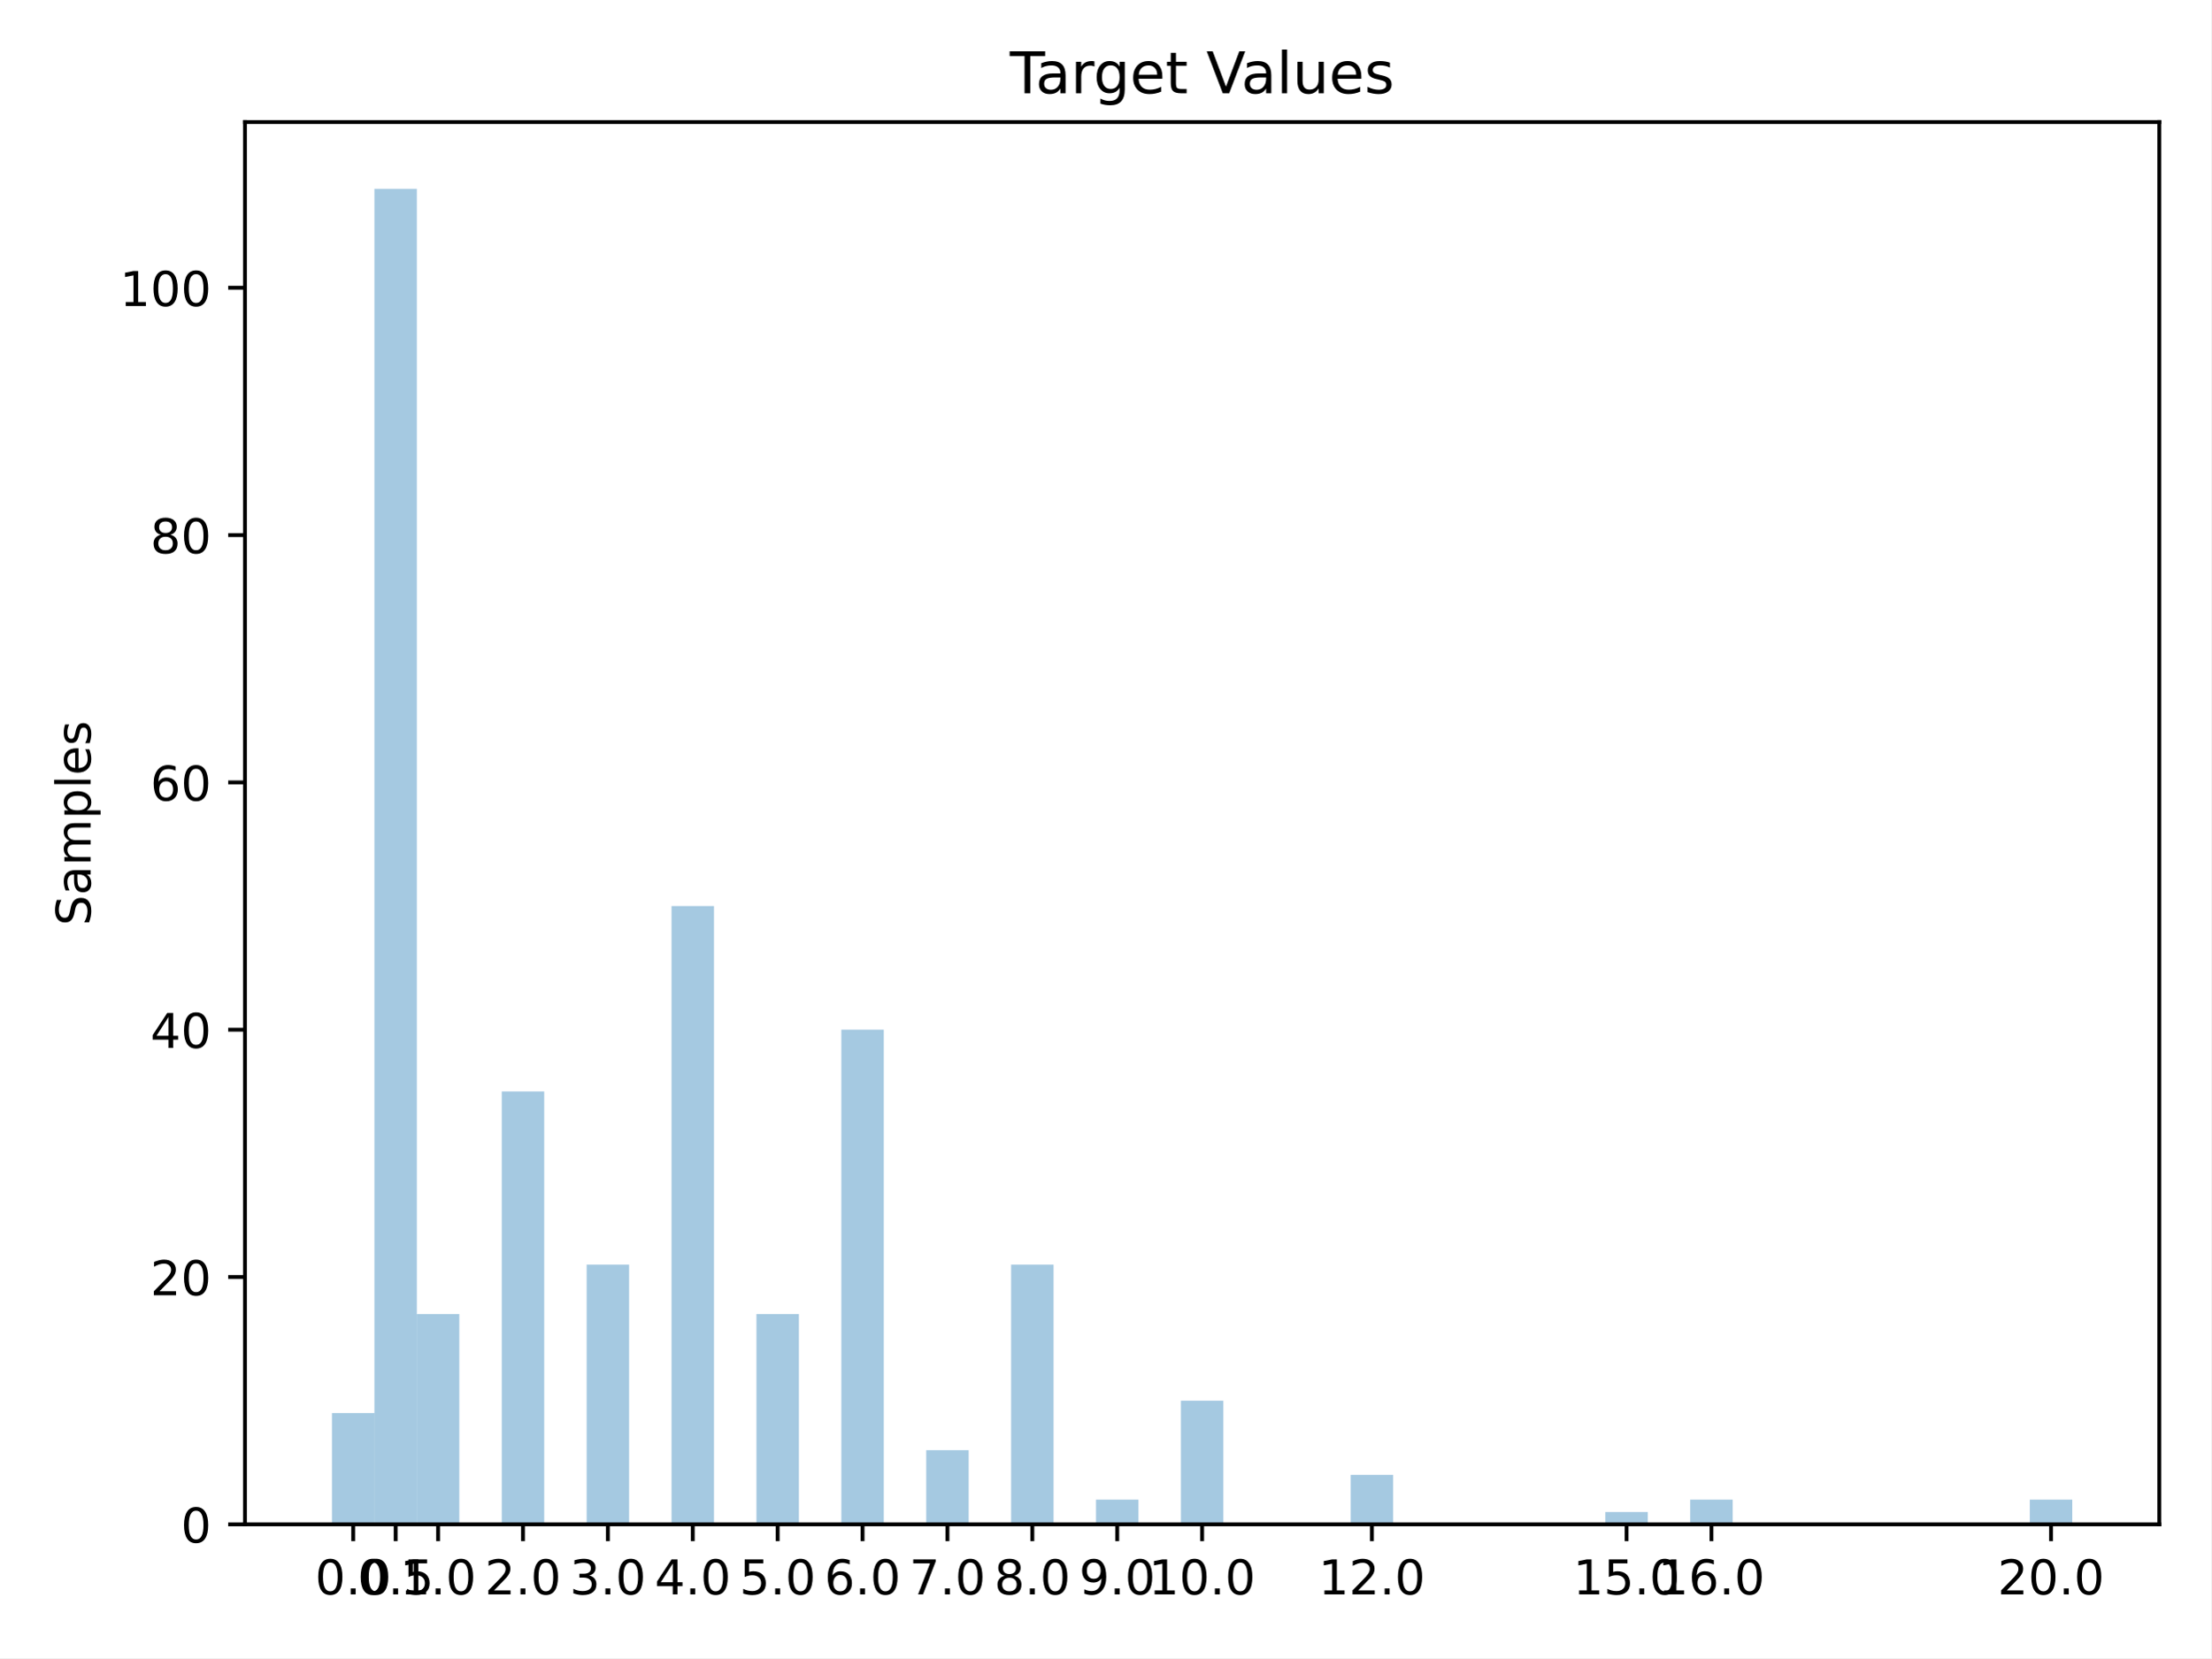
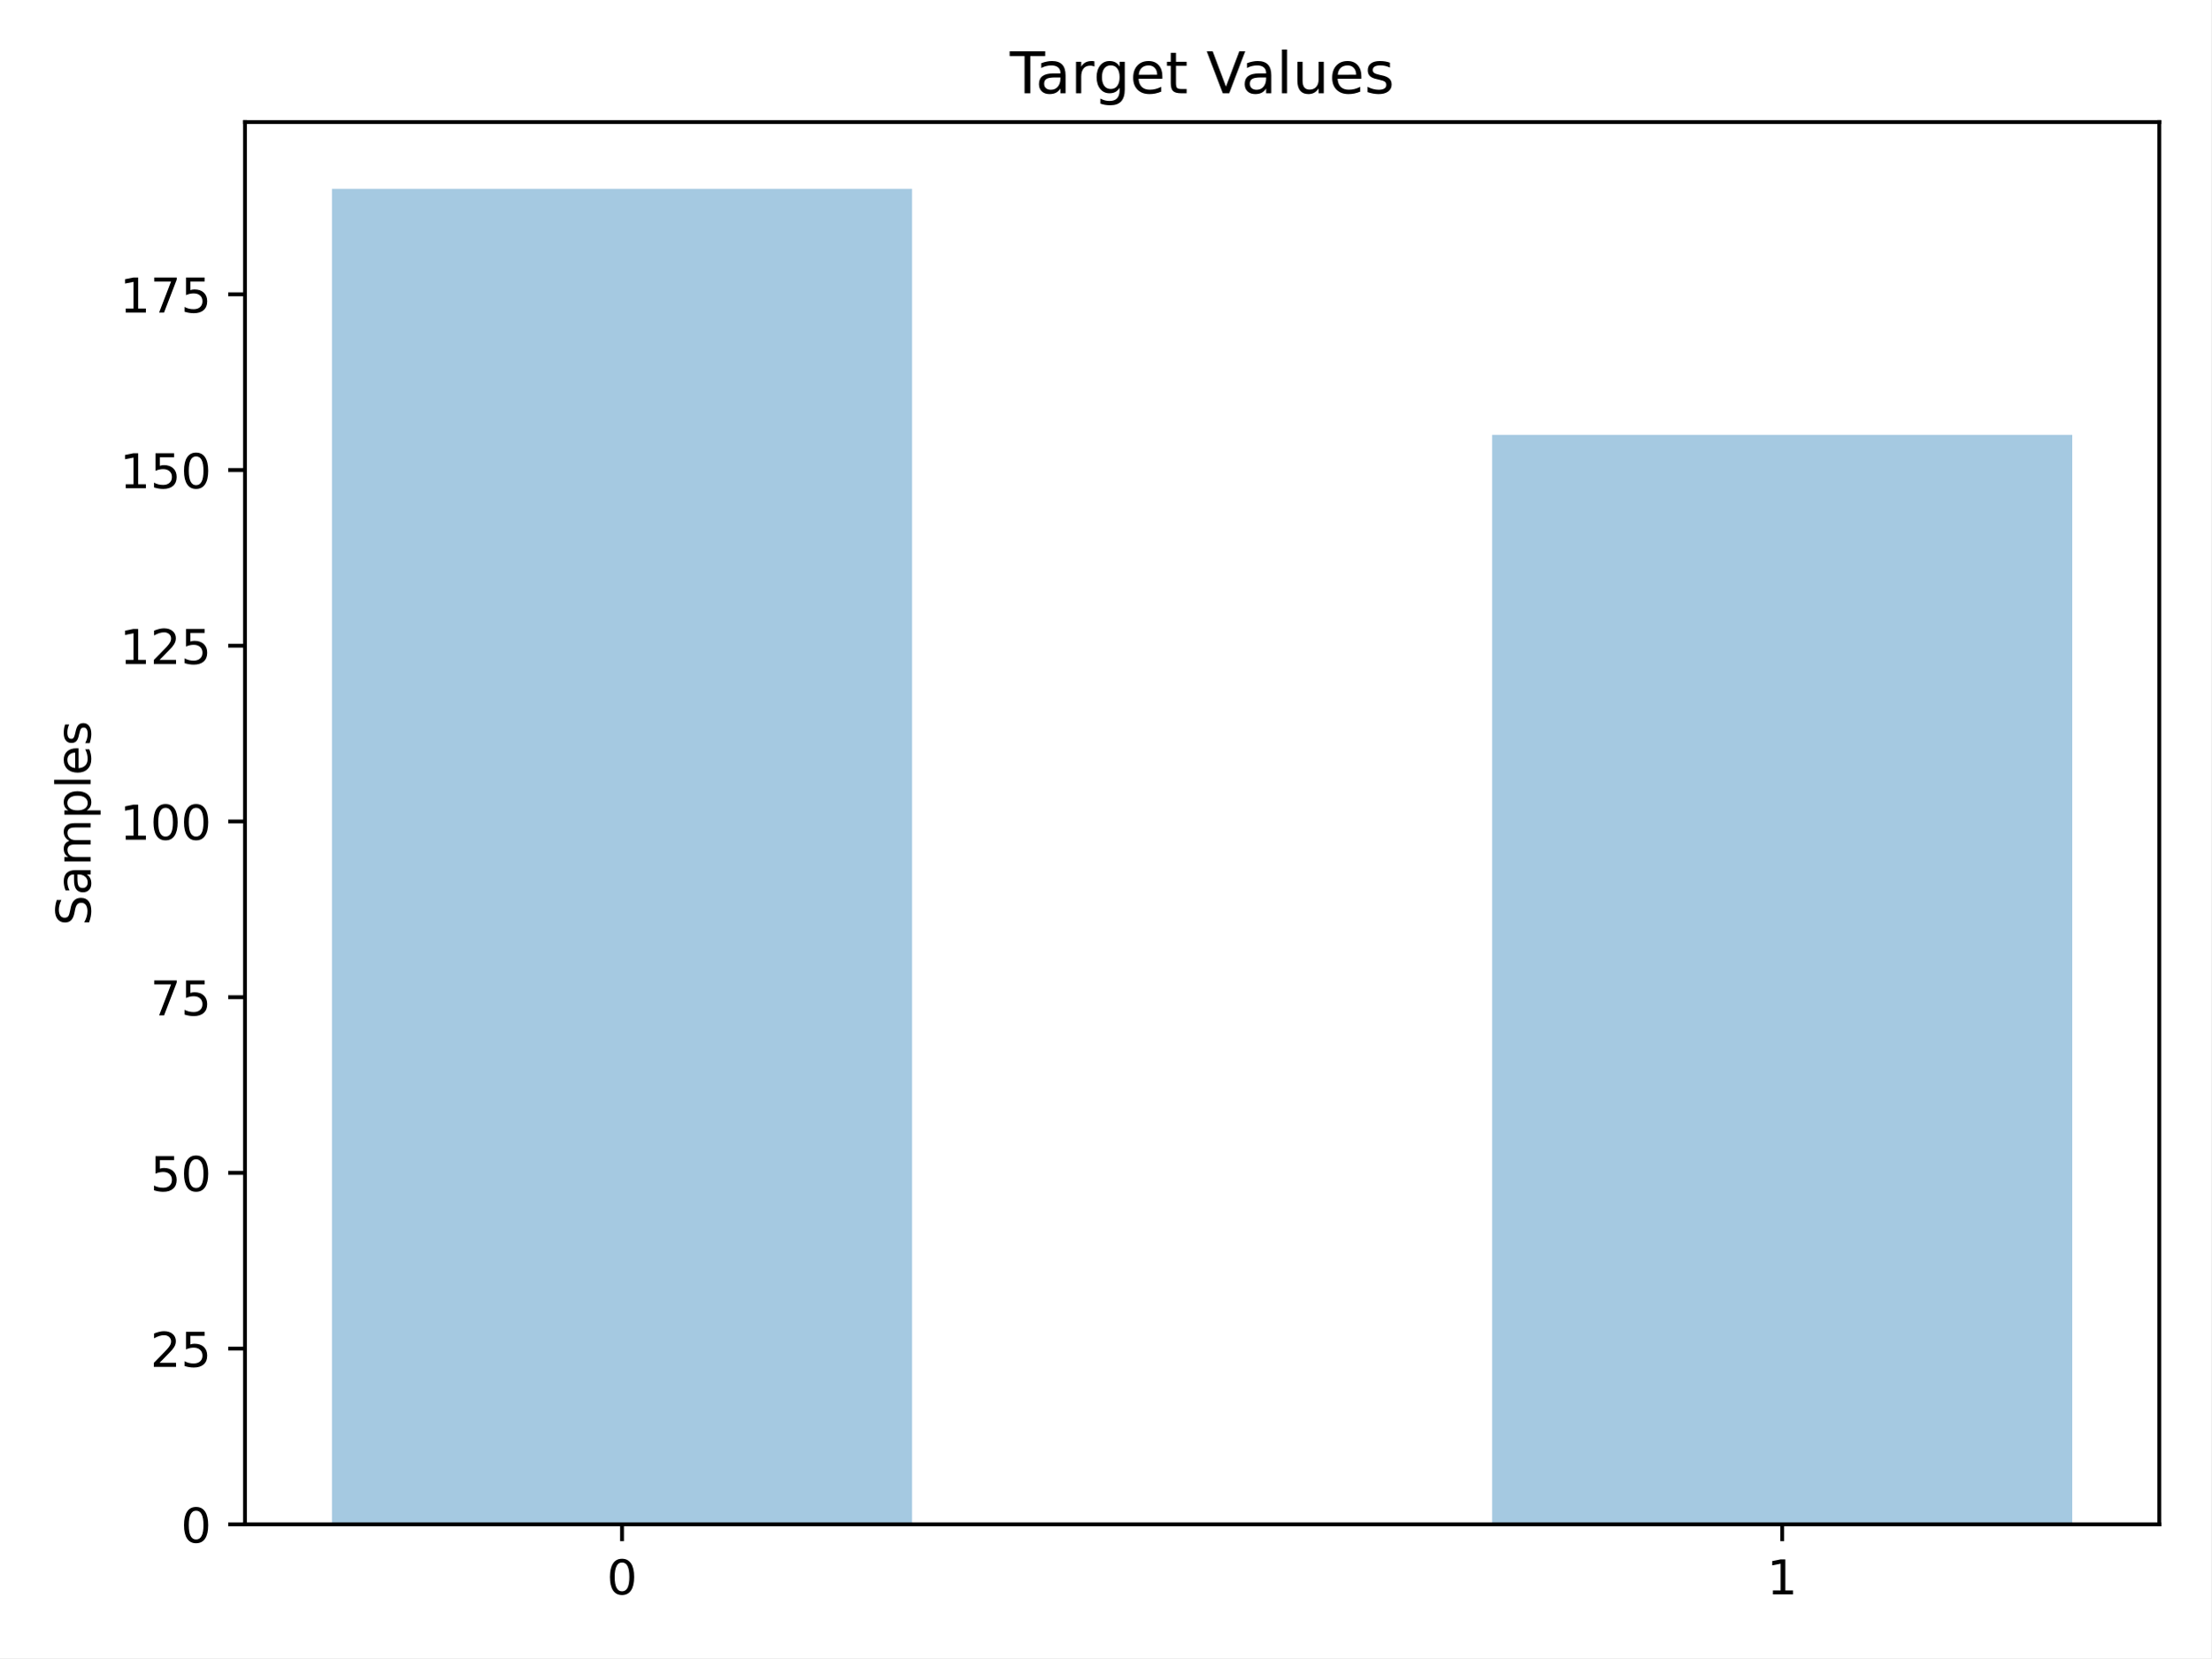
<svg xmlns="http://www.w3.org/2000/svg" xmlns:xlink="http://www.w3.org/1999/xlink" height="345.6pt" version="1.1" viewBox="0 0 460.8 345.6" width="460.8pt">
  <defs>
    <style type="text/css">
*{stroke-linecap:butt;stroke-linejoin:round;}
  </style>
  </defs>
  <g id="figure_1">
    <g id="patch_1">
      <path d="M 0 345.6  L 460.8 345.6  L 460.8 0  L 0 0  z " style="fill:#ffffff;" />
    </g>
    <g id="axes_1">
      <g id="patch_2">
        <path d="M 51.05 317.72  L 450 317.72  L 450 25.44  L 51.05 25.44  z " style="fill:#ffffff;" />
      </g>
      <g id="patch_3">
-         <path clip-path="url(#peb29bc0004)" d="M 69.184 317.72  L 78.03 317.72  L 78.03 294.523  L 69.184 294.523  z " style="fill:#1f77b4;opacity:0.4;" />
+         <path clip-path="url(#p63286820a4)" d="M 69.184 317.72  L 190.078 317.72  L 190.078 39.358  L 69.184 39.358  z " style="fill:#1f77b4;opacity:0.4;" />
      </g>
      <g id="patch_4">
-         <path clip-path="url(#peb29bc0004)" d="M 78.03 317.72  L 78.03 317.72  L 78.03 317.72  L 78.03 317.72  z " style="fill:#1f77b4;opacity:0.4;" />
+         <path clip-path="url(#p63286820a4)" d="M 190.078 317.72  L 310.972 317.72  L 310.972 317.72  L 190.078 317.72  z " style="fill:#1f77b4;opacity:0.4;" />
      </g>
      <g id="patch_5">
-         <path clip-path="url(#peb29bc0004)" d="M 78.03 317.72  L 86.876 317.72  L 86.876 39.358  L 78.03 39.358  z " style="fill:#1f77b4;opacity:0.4;" />
-       </g>
-       <g id="patch_6">
-         <path clip-path="url(#peb29bc0004)" d="M 86.876 317.72  L 86.876 317.72  L 86.876 317.72  L 86.876 317.72  z " style="fill:#1f77b4;opacity:0.4;" />
-       </g>
-       <g id="patch_7">
-         <path clip-path="url(#peb29bc0004)" d="M 86.876 317.72  L 95.722 317.72  L 95.722 273.904  L 86.876 273.904  z " style="fill:#1f77b4;opacity:0.4;" />
-       </g>
-       <g id="patch_8">
-         <path clip-path="url(#peb29bc0004)" d="M 95.722 317.72  L 104.568 317.72  L 104.568 317.72  L 95.722 317.72  z " style="fill:#1f77b4;opacity:0.4;" />
-       </g>
-       <g id="patch_9">
-         <path clip-path="url(#peb29bc0004)" d="M 104.568 317.72  L 113.414 317.72  L 113.414 227.51  L 104.568 227.51  z " style="fill:#1f77b4;opacity:0.4;" />
-       </g>
-       <g id="patch_10">
-         <path clip-path="url(#peb29bc0004)" d="M 113.414 317.72  L 122.259 317.72  L 122.259 317.72  L 113.414 317.72  z " style="fill:#1f77b4;opacity:0.4;" />
-       </g>
-       <g id="patch_11">
-         <path clip-path="url(#peb29bc0004)" d="M 122.259 317.72  L 131.105 317.72  L 131.105 263.594  L 122.259 263.594  z " style="fill:#1f77b4;opacity:0.4;" />
-       </g>
-       <g id="patch_12">
-         <path clip-path="url(#peb29bc0004)" d="M 131.105 317.72  L 139.951 317.72  L 139.951 317.72  L 131.105 317.72  z " style="fill:#1f77b4;opacity:0.4;" />
-       </g>
-       <g id="patch_13">
-         <path clip-path="url(#peb29bc0004)" d="M 139.951 317.72  L 148.797 317.72  L 148.797 188.849  L 139.951 188.849  z " style="fill:#1f77b4;opacity:0.4;" />
-       </g>
-       <g id="patch_14">
-         <path clip-path="url(#peb29bc0004)" d="M 148.797 317.72  L 157.643 317.72  L 157.643 317.72  L 148.797 317.72  z " style="fill:#1f77b4;opacity:0.4;" />
-       </g>
-       <g id="patch_15">
-         <path clip-path="url(#peb29bc0004)" d="M 157.643 317.72  L 166.489 317.72  L 166.489 273.904  L 157.643 273.904  z " style="fill:#1f77b4;opacity:0.4;" />
-       </g>
-       <g id="patch_16">
-         <path clip-path="url(#peb29bc0004)" d="M 166.489 317.72  L 175.335 317.72  L 175.335 317.72  L 166.489 317.72  z " style="fill:#1f77b4;opacity:0.4;" />
-       </g>
-       <g id="patch_17">
-         <path clip-path="url(#peb29bc0004)" d="M 175.335 317.72  L 184.181 317.72  L 184.181 214.623  L 175.335 214.623  z " style="fill:#1f77b4;opacity:0.4;" />
-       </g>
-       <g id="patch_18">
-         <path clip-path="url(#peb29bc0004)" d="M 184.181 317.72  L 193.027 317.72  L 193.027 317.72  L 184.181 317.72  z " style="fill:#1f77b4;opacity:0.4;" />
-       </g>
-       <g id="patch_19">
-         <path clip-path="url(#peb29bc0004)" d="M 193.027 317.72  L 201.873 317.72  L 201.873 302.255  L 193.027 302.255  z " style="fill:#1f77b4;opacity:0.4;" />
-       </g>
-       <g id="patch_20">
-         <path clip-path="url(#peb29bc0004)" d="M 201.873 317.72  L 210.718 317.72  L 210.718 317.72  L 201.873 317.72  z " style="fill:#1f77b4;opacity:0.4;" />
-       </g>
-       <g id="patch_21">
-         <path clip-path="url(#peb29bc0004)" d="M 210.718 317.72  L 219.564 317.72  L 219.564 263.594  L 210.718 263.594  z " style="fill:#1f77b4;opacity:0.4;" />
-       </g>
-       <g id="patch_22">
-         <path clip-path="url(#peb29bc0004)" d="M 219.564 317.72  L 228.41 317.72  L 228.41 317.72  L 219.564 317.72  z " style="fill:#1f77b4;opacity:0.4;" />
-       </g>
-       <g id="patch_23">
-         <path clip-path="url(#peb29bc0004)" d="M 228.41 317.72  L 237.256 317.72  L 237.256 312.565  L 228.41 312.565  z " style="fill:#1f77b4;opacity:0.4;" />
-       </g>
-       <g id="patch_24">
-         <path clip-path="url(#peb29bc0004)" d="M 237.256 317.72  L 246.102 317.72  L 246.102 317.72  L 237.256 317.72  z " style="fill:#1f77b4;opacity:0.4;" />
-       </g>
-       <g id="patch_25">
-         <path clip-path="url(#peb29bc0004)" d="M 246.102 317.72  L 254.948 317.72  L 254.948 291.946  L 246.102 291.946  z " style="fill:#1f77b4;opacity:0.4;" />
-       </g>
-       <g id="patch_26">
-         <path clip-path="url(#peb29bc0004)" d="M 254.948 317.72  L 281.486 317.72  L 281.486 317.72  L 254.948 317.72  z " style="fill:#1f77b4;opacity:0.4;" />
-       </g>
-       <g id="patch_27">
-         <path clip-path="url(#peb29bc0004)" d="M 281.486 317.72  L 290.332 317.72  L 290.332 307.41  L 281.486 307.41  z " style="fill:#1f77b4;opacity:0.4;" />
-       </g>
-       <g id="patch_28">
-         <path clip-path="url(#peb29bc0004)" d="M 290.332 317.72  L 334.561 317.72  L 334.561 317.72  L 290.332 317.72  z " style="fill:#1f77b4;opacity:0.4;" />
-       </g>
-       <g id="patch_29">
-         <path clip-path="url(#peb29bc0004)" d="M 334.561 317.72  L 343.407 317.72  L 343.407 315.143  L 334.561 315.143  z " style="fill:#1f77b4;opacity:0.4;" />
-       </g>
-       <g id="patch_30">
-         <path clip-path="url(#peb29bc0004)" d="M 343.407 317.72  L 352.253 317.72  L 352.253 317.72  L 343.407 317.72  z " style="fill:#1f77b4;opacity:0.4;" />
-       </g>
-       <g id="patch_31">
-         <path clip-path="url(#peb29bc0004)" d="M 352.253 317.72  L 361.099 317.72  L 361.099 312.565  L 352.253 312.565  z " style="fill:#1f77b4;opacity:0.4;" />
-       </g>
-       <g id="patch_32">
-         <path clip-path="url(#peb29bc0004)" d="M 361.099 317.72  L 423.02 317.72  L 423.02 317.72  L 361.099 317.72  z " style="fill:#1f77b4;opacity:0.4;" />
-       </g>
-       <g id="patch_33">
-         <path clip-path="url(#peb29bc0004)" d="M 423.02 317.72  L 431.866 317.72  L 431.866 312.565  L 423.02 312.565  z " style="fill:#1f77b4;opacity:0.4;" />
+         <path clip-path="url(#p63286820a4)" d="M 310.972 317.72  L 431.866 317.72  L 431.866 90.635  L 310.972 90.635  z " style="fill:#1f77b4;opacity:0.4;" />
      </g>
      <g id="matplotlib.axis_1">
        <g id="xtick_1">
          <g id="line2d_1">
            <defs>
-               <path d="M 0 0  L 0 3.5  " id="ma48ba2c2d4" style="stroke:#000000;stroke-width:0.8;" />
-             </defs>
-             <g>
-               <use style="stroke:#000000;stroke-width:0.8;" x="73.607" xlink:href="#ma48ba2c2d4" y="317.72" />
+               <path d="M 0 0  L 0 3.5  " id="mce96b3dd8c" style="stroke:#000000;stroke-width:0.8;" />
+             </defs>
+             <g>
+               <use style="stroke:#000000;stroke-width:0.8;" x="129.631" xlink:href="#mce96b3dd8c" y="317.72" />
            </g>
          </g>
          <g id="text_1">
            <defs>
              <path d="M 31.781 66.406  Q 24.172 66.406 20.328 58.906  Q 16.5 51.422 16.5 36.375  Q 16.5 21.391 20.328 13.891  Q 24.172 6.391 31.781 6.391  Q 39.453 6.391 43.281 13.891  Q 47.125 21.391 47.125 36.375  Q 47.125 51.422 43.281 58.906  Q 39.453 66.406 31.781 66.406  z M 31.781 74.219  Q 44.047 74.219 50.516 64.516  Q 56.984 54.828 56.984 36.375  Q 56.984 17.969 50.516 8.266  Q 44.047 -1.422 31.781 -1.422  Q 19.531 -1.422 13.062 8.266  Q 6.594 17.969 6.594 36.375  Q 6.594 54.828 13.062 64.516  Q 19.531 74.219 31.781 74.219  z " id="DejaVuSans-48" />
-               <path d="M 10.688 12.406  L 21 12.406  L 21 0  L 10.688 0  z " id="DejaVuSans-46" />
-             </defs>
-             <g transform="translate(65.65548 332.3184)scale(0.1 -0.1)">
+             </defs>
+             <g transform="translate(126.4498 332.3184)scale(0.1 -0.1)">
              <use xlink:href="#DejaVuSans-48" />
-               <use x="63.623" xlink:href="#DejaVuSans-46" />
-               <use x="95.41" xlink:href="#DejaVuSans-48" />
            </g>
          </g>
        </g>
        <g id="xtick_2">
          <g id="line2d_2">
            <g>
-               <use style="stroke:#000000;stroke-width:0.8;" x="82.453" xlink:href="#ma48ba2c2d4" y="317.72" />
+               <use style="stroke:#000000;stroke-width:0.8;" x="371.419" xlink:href="#mce96b3dd8c" y="317.72" />
            </g>
          </g>
          <g id="text_2">
            <defs>
-               <path d="M 10.797 72.906  L 49.516 72.906  L 49.516 64.594  L 19.828 64.594  L 19.828 46.734  Q 21.969 47.469 24.109 47.828  Q 26.266 48.188 28.422 48.188  Q 40.625 48.188 47.75 41.5  Q 54.891 34.812 54.891 23.391  Q 54.891 11.625 47.562 5.094  Q 40.234 -1.422 26.906 -1.422  Q 22.312 -1.422 17.547 -0.641  Q 12.797 0.141 7.719 1.703  L 7.719 11.625  Q 12.109 9.234 16.797 8.062  Q 21.484 6.891 26.703 6.891  Q 35.156 6.891 40.078 11.328  Q 45.016 15.766 45.016 23.391  Q 45.016 31 40.078 35.438  Q 35.156 39.891 26.703 39.891  Q 22.75 39.891 18.812 39.016  Q 14.891 38.141 10.797 36.281  z " id="DejaVuSans-53" />
-             </defs>
-             <g transform="translate(74.50137 332.3184)scale(0.1 -0.1)">
-               <use xlink:href="#DejaVuSans-48" />
-               <use x="63.623" xlink:href="#DejaVuSans-46" />
-               <use x="95.41" xlink:href="#DejaVuSans-53" />
-             </g>
-           </g>
-         </g>
-         <g id="xtick_3">
-           <g id="line2d_3">
-             <g>
-               <use style="stroke:#000000;stroke-width:0.8;" x="91.299" xlink:href="#ma48ba2c2d4" y="317.72" />
-             </g>
-           </g>
-           <g id="text_3">
-             <defs>
              <path d="M 12.406 8.297  L 28.516 8.297  L 28.516 63.922  L 10.984 60.406  L 10.984 69.391  L 28.422 72.906  L 38.281 72.906  L 38.281 8.297  L 54.391 8.297  L 54.391 0  L 12.406 0  z " id="DejaVuSans-49" />
            </defs>
-             <g transform="translate(83.34727 332.3184)scale(0.1 -0.1)">
-               <use xlink:href="#DejaVuSans-49" />
-               <use x="63.623" xlink:href="#DejaVuSans-46" />
-               <use x="95.41" xlink:href="#DejaVuSans-48" />
-             </g>
-           </g>
-         </g>
-         <g id="xtick_4">
-           <g id="line2d_4">
-             <g>
-               <use style="stroke:#000000;stroke-width:0.8;" x="108.991" xlink:href="#ma48ba2c2d4" y="317.72" />
-             </g>
-           </g>
-           <g id="text_4">
-             <defs>
-               <path d="M 19.188 8.297  L 53.609 8.297  L 53.609 0  L 7.328 0  L 7.328 8.297  Q 12.938 14.109 22.625 23.891  Q 32.328 33.688 34.812 36.531  Q 39.547 41.844 41.422 45.531  Q 43.312 49.219 43.312 52.781  Q 43.312 58.594 39.234 62.25  Q 35.156 65.922 28.609 65.922  Q 23.969 65.922 18.812 64.312  Q 13.672 62.703 7.812 59.422  L 7.812 69.391  Q 13.766 71.781 18.938 73  Q 24.125 74.219 28.422 74.219  Q 39.75 74.219 46.484 68.547  Q 53.219 62.891 53.219 53.422  Q 53.219 48.922 51.531 44.891  Q 49.859 40.875 45.406 35.406  Q 44.188 33.984 37.641 27.219  Q 31.109 20.453 19.188 8.297  z " id="DejaVuSans-50" />
-             </defs>
-             <g transform="translate(101.0391 332.3184)scale(0.1 -0.1)">
-               <use xlink:href="#DejaVuSans-50" />
-               <use x="63.623" xlink:href="#DejaVuSans-46" />
-               <use x="95.41" xlink:href="#DejaVuSans-48" />
-             </g>
-           </g>
-         </g>
-         <g id="xtick_5">
-           <g id="line2d_5">
-             <g>
-               <use style="stroke:#000000;stroke-width:0.8;" x="126.682" xlink:href="#ma48ba2c2d4" y="317.72" />
-             </g>
-           </g>
-           <g id="text_5">
-             <defs>
-               <path d="M 40.578 39.312  Q 47.656 37.797 51.625 33  Q 55.609 28.219 55.609 21.188  Q 55.609 10.406 48.188 4.484  Q 40.766 -1.422 27.094 -1.422  Q 22.516 -1.422 17.656 -0.516  Q 12.797 0.391 7.625 2.203  L 7.625 11.719  Q 11.719 9.328 16.594 8.109  Q 21.484 6.891 26.812 6.891  Q 36.078 6.891 40.938 10.547  Q 45.797 14.203 45.797 21.188  Q 45.797 27.641 41.281 31.266  Q 36.766 34.906 28.719 34.906  L 20.219 34.906  L 20.219 43.016  L 29.109 43.016  Q 36.375 43.016 40.234 45.922  Q 44.094 48.828 44.094 54.297  Q 44.094 59.906 40.109 62.906  Q 36.141 65.922 28.719 65.922  Q 24.656 65.922 20.016 65.031  Q 15.375 64.156 9.812 62.312  L 9.812 71.094  Q 15.438 72.656 20.344 73.438  Q 25.25 74.219 29.594 74.219  Q 40.828 74.219 47.359 69.109  Q 53.906 64.016 53.906 55.328  Q 53.906 49.266 50.438 45.094  Q 46.969 40.922 40.578 39.312  z " id="DejaVuSans-51" />
-             </defs>
-             <g transform="translate(118.7309 332.3184)scale(0.1 -0.1)">
-               <use xlink:href="#DejaVuSans-51" />
-               <use x="63.623" xlink:href="#DejaVuSans-46" />
-               <use x="95.41" xlink:href="#DejaVuSans-48" />
-             </g>
-           </g>
-         </g>
-         <g id="xtick_6">
-           <g id="line2d_6">
-             <g>
-               <use style="stroke:#000000;stroke-width:0.8;" x="144.374" xlink:href="#ma48ba2c2d4" y="317.72" />
-             </g>
-           </g>
-           <g id="text_6">
-             <defs>
-               <path d="M 37.797 64.312  L 12.891 25.391  L 37.797 25.391  z M 35.203 72.906  L 47.609 72.906  L 47.609 25.391  L 58.016 25.391  L 58.016 17.188  L 47.609 17.188  L 47.609 0  L 37.797 0  L 37.797 17.188  L 4.891 17.188  L 4.891 26.703  z " id="DejaVuSans-52" />
-             </defs>
-             <g transform="translate(136.4227 332.3184)scale(0.1 -0.1)">
-               <use xlink:href="#DejaVuSans-52" />
-               <use x="63.623" xlink:href="#DejaVuSans-46" />
-               <use x="95.41" xlink:href="#DejaVuSans-48" />
-             </g>
-           </g>
-         </g>
-         <g id="xtick_7">
-           <g id="line2d_7">
-             <g>
-               <use style="stroke:#000000;stroke-width:0.8;" x="162.066" xlink:href="#ma48ba2c2d4" y="317.72" />
-             </g>
-           </g>
-           <g id="text_7">
-             <g transform="translate(154.1145 332.3184)scale(0.1 -0.1)">
-               <use xlink:href="#DejaVuSans-53" />
-               <use x="63.623" xlink:href="#DejaVuSans-46" />
-               <use x="95.41" xlink:href="#DejaVuSans-48" />
-             </g>
-           </g>
-         </g>
-         <g id="xtick_8">
-           <g id="line2d_8">
-             <g>
-               <use style="stroke:#000000;stroke-width:0.8;" x="179.758" xlink:href="#ma48ba2c2d4" y="317.72" />
-             </g>
-           </g>
-           <g id="text_8">
-             <defs>
-               <path d="M 33.016 40.375  Q 26.375 40.375 22.484 35.828  Q 18.609 31.297 18.609 23.391  Q 18.609 15.531 22.484 10.953  Q 26.375 6.391 33.016 6.391  Q 39.656 6.391 43.531 10.953  Q 47.406 15.531 47.406 23.391  Q 47.406 31.297 43.531 35.828  Q 39.656 40.375 33.016 40.375  z M 52.594 71.297  L 52.594 62.312  Q 48.875 64.062 45.094 64.984  Q 41.312 65.922 37.594 65.922  Q 27.828 65.922 22.672 59.328  Q 17.531 52.734 16.797 39.406  Q 19.672 43.656 24.016 45.922  Q 28.375 48.188 33.594 48.188  Q 44.578 48.188 50.953 41.516  Q 57.328 34.859 57.328 23.391  Q 57.328 12.156 50.688 5.359  Q 44.047 -1.422 33.016 -1.422  Q 20.359 -1.422 13.672 8.266  Q 6.984 17.969 6.984 36.375  Q 6.984 53.656 15.188 63.938  Q 23.391 74.219 37.203 74.219  Q 40.922 74.219 44.703 73.484  Q 48.484 72.75 52.594 71.297  z " id="DejaVuSans-54" />
-             </defs>
-             <g transform="translate(171.8063 332.3184)scale(0.1 -0.1)">
-               <use xlink:href="#DejaVuSans-54" />
-               <use x="63.623" xlink:href="#DejaVuSans-46" />
-               <use x="95.41" xlink:href="#DejaVuSans-48" />
-             </g>
-           </g>
-         </g>
-         <g id="xtick_9">
-           <g id="line2d_9">
-             <g>
-               <use style="stroke:#000000;stroke-width:0.8;" x="197.45" xlink:href="#ma48ba2c2d4" y="317.72" />
-             </g>
-           </g>
-           <g id="text_9">
-             <defs>
-               <path d="M 8.203 72.906  L 55.078 72.906  L 55.078 68.703  L 28.609 0  L 18.312 0  L 43.219 64.594  L 8.203 64.594  z " id="DejaVuSans-55" />
-             </defs>
-             <g transform="translate(189.498 332.3184)scale(0.1 -0.1)">
-               <use xlink:href="#DejaVuSans-55" />
-               <use x="63.623" xlink:href="#DejaVuSans-46" />
-               <use x="95.41" xlink:href="#DejaVuSans-48" />
-             </g>
-           </g>
-         </g>
-         <g id="xtick_10">
-           <g id="line2d_10">
-             <g>
-               <use style="stroke:#000000;stroke-width:0.8;" x="215.141" xlink:href="#ma48ba2c2d4" y="317.72" />
-             </g>
-           </g>
-           <g id="text_10">
-             <defs>
-               <path d="M 31.781 34.625  Q 24.75 34.625 20.719 30.859  Q 16.703 27.094 16.703 20.516  Q 16.703 13.922 20.719 10.156  Q 24.75 6.391 31.781 6.391  Q 38.812 6.391 42.859 10.172  Q 46.922 13.969 46.922 20.516  Q 46.922 27.094 42.891 30.859  Q 38.875 34.625 31.781 34.625  z M 21.922 38.812  Q 15.578 40.375 12.031 44.719  Q 8.5 49.078 8.5 55.328  Q 8.5 64.062 14.719 69.141  Q 20.953 74.219 31.781 74.219  Q 42.672 74.219 48.875 69.141  Q 55.078 64.062 55.078 55.328  Q 55.078 49.078 51.531 44.719  Q 48 40.375 41.703 38.812  Q 48.828 37.156 52.797 32.312  Q 56.781 27.484 56.781 20.516  Q 56.781 9.906 50.312 4.234  Q 43.844 -1.422 31.781 -1.422  Q 19.734 -1.422 13.25 4.234  Q 6.781 9.906 6.781 20.516  Q 6.781 27.484 10.781 32.312  Q 14.797 37.156 21.922 38.812  z M 18.312 54.391  Q 18.312 48.734 21.844 45.562  Q 25.391 42.391 31.781 42.391  Q 38.141 42.391 41.719 45.562  Q 45.312 48.734 45.312 54.391  Q 45.312 60.062 41.719 63.234  Q 38.141 66.406 31.781 66.406  Q 25.391 66.406 21.844 63.234  Q 18.312 60.062 18.312 54.391  z " id="DejaVuSans-56" />
-             </defs>
-             <g transform="translate(207.1898 332.3184)scale(0.1 -0.1)">
-               <use xlink:href="#DejaVuSans-56" />
-               <use x="63.623" xlink:href="#DejaVuSans-46" />
-               <use x="95.41" xlink:href="#DejaVuSans-48" />
-             </g>
-           </g>
-         </g>
-         <g id="xtick_11">
-           <g id="line2d_11">
-             <g>
-               <use style="stroke:#000000;stroke-width:0.8;" x="232.833" xlink:href="#ma48ba2c2d4" y="317.72" />
-             </g>
-           </g>
-           <g id="text_11">
-             <defs>
-               <path d="M 10.984 1.516  L 10.984 10.5  Q 14.703 8.734 18.5 7.812  Q 22.312 6.891 25.984 6.891  Q 35.75 6.891 40.891 13.453  Q 46.047 20.016 46.781 33.406  Q 43.953 29.203 39.594 26.953  Q 35.25 24.703 29.984 24.703  Q 19.047 24.703 12.672 31.312  Q 6.297 37.938 6.297 49.422  Q 6.297 60.641 12.938 67.422  Q 19.578 74.219 30.609 74.219  Q 43.266 74.219 49.922 64.516  Q 56.594 54.828 56.594 36.375  Q 56.594 19.141 48.406 8.859  Q 40.234 -1.422 26.422 -1.422  Q 22.703 -1.422 18.891 -0.688  Q 15.094 0.047 10.984 1.516  z M 30.609 32.422  Q 37.25 32.422 41.125 36.953  Q 45.016 41.5 45.016 49.422  Q 45.016 57.281 41.125 61.844  Q 37.25 66.406 30.609 66.406  Q 23.969 66.406 20.094 61.844  Q 16.219 57.281 16.219 49.422  Q 16.219 41.5 20.094 36.953  Q 23.969 32.422 30.609 32.422  z " id="DejaVuSans-57" />
-             </defs>
-             <g transform="translate(224.8816 332.3184)scale(0.1 -0.1)">
-               <use xlink:href="#DejaVuSans-57" />
-               <use x="63.623" xlink:href="#DejaVuSans-46" />
-               <use x="95.41" xlink:href="#DejaVuSans-48" />
-             </g>
-           </g>
-         </g>
-         <g id="xtick_12">
-           <g id="line2d_12">
-             <g>
-               <use style="stroke:#000000;stroke-width:0.8;" x="250.525" xlink:href="#ma48ba2c2d4" y="317.72" />
-             </g>
-           </g>
-           <g id="text_12">
-             <g transform="translate(239.3922 332.3184)scale(0.1 -0.1)">
-               <use xlink:href="#DejaVuSans-49" />
-               <use x="63.623" xlink:href="#DejaVuSans-48" />
-               <use x="127.246" xlink:href="#DejaVuSans-46" />
-               <use x="159.033" xlink:href="#DejaVuSans-48" />
-             </g>
-           </g>
-         </g>
-         <g id="xtick_13">
-           <g id="line2d_13">
-             <g>
-               <use style="stroke:#000000;stroke-width:0.8;" x="285.909" xlink:href="#ma48ba2c2d4" y="317.72" />
-             </g>
-           </g>
-           <g id="text_13">
-             <g transform="translate(274.7758 332.3184)scale(0.1 -0.1)">
-               <use xlink:href="#DejaVuSans-49" />
-               <use x="63.623" xlink:href="#DejaVuSans-50" />
-               <use x="127.246" xlink:href="#DejaVuSans-46" />
-               <use x="159.033" xlink:href="#DejaVuSans-48" />
-             </g>
-           </g>
-         </g>
-         <g id="xtick_14">
-           <g id="line2d_14">
-             <g>
-               <use style="stroke:#000000;stroke-width:0.8;" x="338.984" xlink:href="#ma48ba2c2d4" y="317.72" />
-             </g>
-           </g>
-           <g id="text_14">
-             <g transform="translate(327.8512 332.3184)scale(0.1 -0.1)">
-               <use xlink:href="#DejaVuSans-49" />
-               <use x="63.623" xlink:href="#DejaVuSans-53" />
-               <use x="127.246" xlink:href="#DejaVuSans-46" />
-               <use x="159.033" xlink:href="#DejaVuSans-48" />
-             </g>
-           </g>
-         </g>
-         <g id="xtick_15">
-           <g id="line2d_15">
-             <g>
-               <use style="stroke:#000000;stroke-width:0.8;" x="356.676" xlink:href="#ma48ba2c2d4" y="317.72" />
-             </g>
-           </g>
-           <g id="text_15">
-             <g transform="translate(345.543 332.3184)scale(0.1 -0.1)">
-               <use xlink:href="#DejaVuSans-49" />
-               <use x="63.623" xlink:href="#DejaVuSans-54" />
-               <use x="127.246" xlink:href="#DejaVuSans-46" />
-               <use x="159.033" xlink:href="#DejaVuSans-48" />
-             </g>
-           </g>
-         </g>
-         <g id="xtick_16">
-           <g id="line2d_16">
-             <g>
-               <use style="stroke:#000000;stroke-width:0.8;" x="427.443" xlink:href="#ma48ba2c2d4" y="317.72" />
-             </g>
-           </g>
-           <g id="text_16">
-             <g transform="translate(416.3101 332.3184)scale(0.1 -0.1)">
-               <use xlink:href="#DejaVuSans-50" />
-               <use x="63.623" xlink:href="#DejaVuSans-48" />
-               <use x="127.246" xlink:href="#DejaVuSans-46" />
-               <use x="159.033" xlink:href="#DejaVuSans-48" />
+             <g transform="translate(368.2377 332.3184)scale(0.1 -0.1)">
+               <use xlink:href="#DejaVuSans-49" />
            </g>
          </g>
        </g>
      </g>
      <g id="matplotlib.axis_2">
        <g id="ytick_1">
-           <g id="line2d_17">
-             <defs>
-               <path d="M 0 0  L -3.5 0  " id="mf8d4d43583" style="stroke:#000000;stroke-width:0.8;" />
-             </defs>
-             <g>
-               <use style="stroke:#000000;stroke-width:0.8;" x="51.05" xlink:href="#mf8d4d43583" y="317.72" />
-             </g>
-           </g>
-           <g id="text_17">
+           <g id="line2d_3">
+             <defs>
+               <path d="M 0 0  L -3.5 0  " id="mab2744b0e8" style="stroke:#000000;stroke-width:0.8;" />
+             </defs>
+             <g>
+               <use style="stroke:#000000;stroke-width:0.8;" x="51.05" xlink:href="#mab2744b0e8" y="317.72" />
+             </g>
+           </g>
+           <g id="text_3">
            <g transform="translate(37.6875 321.5192)scale(0.1 -0.1)">
              <use xlink:href="#DejaVuSans-48" />
            </g>
          </g>
        </g>
        <g id="ytick_2">
-           <g id="line2d_18">
-             <g>
-               <use style="stroke:#000000;stroke-width:0.8;" x="51.05" xlink:href="#mf8d4d43583" y="266.171" />
-             </g>
-           </g>
-           <g id="text_18">
-             <g transform="translate(31.325 269.9707)scale(0.1 -0.1)">
+           <g id="line2d_4">
+             <g>
+               <use style="stroke:#000000;stroke-width:0.8;" x="51.05" xlink:href="#mab2744b0e8" y="281.093" />
+             </g>
+           </g>
+           <g id="text_4">
+             <defs>
+               <path d="M 19.188 8.297  L 53.609 8.297  L 53.609 0  L 7.328 0  L 7.328 8.297  Q 12.938 14.109 22.625 23.891  Q 32.328 33.688 34.812 36.531  Q 39.547 41.844 41.422 45.531  Q 43.312 49.219 43.312 52.781  Q 43.312 58.594 39.234 62.25  Q 35.156 65.922 28.609 65.922  Q 23.969 65.922 18.812 64.312  Q 13.672 62.703 7.812 59.422  L 7.812 69.391  Q 13.766 71.781 18.938 73  Q 24.125 74.219 28.422 74.219  Q 39.75 74.219 46.484 68.547  Q 53.219 62.891 53.219 53.422  Q 53.219 48.922 51.531 44.891  Q 49.859 40.875 45.406 35.406  Q 44.188 33.984 37.641 27.219  Q 31.109 20.453 19.188 8.297  z " id="DejaVuSans-50" />
+               <path d="M 10.797 72.906  L 49.516 72.906  L 49.516 64.594  L 19.828 64.594  L 19.828 46.734  Q 21.969 47.469 24.109 47.828  Q 26.266 48.188 28.422 48.188  Q 40.625 48.188 47.75 41.5  Q 54.891 34.812 54.891 23.391  Q 54.891 11.625 47.562 5.094  Q 40.234 -1.422 26.906 -1.422  Q 22.312 -1.422 17.547 -0.641  Q 12.797 0.141 7.719 1.703  L 7.719 11.625  Q 12.109 9.234 16.797 8.062  Q 21.484 6.891 26.703 6.891  Q 35.156 6.891 40.078 11.328  Q 45.016 15.766 45.016 23.391  Q 45.016 31 40.078 35.438  Q 35.156 39.891 26.703 39.891  Q 22.75 39.891 18.812 39.016  Q 14.891 38.141 10.797 36.281  z " id="DejaVuSans-53" />
+             </defs>
+             <g transform="translate(31.325 284.8927)scale(0.1 -0.1)">
              <use xlink:href="#DejaVuSans-50" />
+               <use x="63.623" xlink:href="#DejaVuSans-53" />
+             </g>
+           </g>
+         </g>
+         <g id="ytick_3">
+           <g id="line2d_5">
+             <g>
+               <use style="stroke:#000000;stroke-width:0.8;" x="51.05" xlink:href="#mab2744b0e8" y="244.467" />
+             </g>
+           </g>
+           <g id="text_5">
+             <g transform="translate(31.325 248.2661)scale(0.1 -0.1)">
+               <use xlink:href="#DejaVuSans-53" />
              <use x="63.623" xlink:href="#DejaVuSans-48" />
            </g>
          </g>
        </g>
-         <g id="ytick_3">
-           <g id="line2d_19">
-             <g>
-               <use style="stroke:#000000;stroke-width:0.8;" x="51.05" xlink:href="#mf8d4d43583" y="214.623" />
-             </g>
-           </g>
-           <g id="text_19">
-             <g transform="translate(31.325 218.4222)scale(0.1 -0.1)">
-               <use xlink:href="#DejaVuSans-52" />
-               <use x="63.623" xlink:href="#DejaVuSans-48" />
-             </g>
-           </g>
-         </g>
        <g id="ytick_4">
-           <g id="line2d_20">
-             <g>
-               <use style="stroke:#000000;stroke-width:0.8;" x="51.05" xlink:href="#mf8d4d43583" y="163.074" />
-             </g>
-           </g>
-           <g id="text_20">
-             <g transform="translate(31.325 166.8737)scale(0.1 -0.1)">
-               <use xlink:href="#DejaVuSans-54" />
-               <use x="63.623" xlink:href="#DejaVuSans-48" />
+           <g id="line2d_6">
+             <g>
+               <use style="stroke:#000000;stroke-width:0.8;" x="51.05" xlink:href="#mab2744b0e8" y="207.84" />
+             </g>
+           </g>
+           <g id="text_6">
+             <defs>
+               <path d="M 8.203 72.906  L 55.078 72.906  L 55.078 68.703  L 28.609 0  L 18.312 0  L 43.219 64.594  L 8.203 64.594  z " id="DejaVuSans-55" />
+             </defs>
+             <g transform="translate(31.325 211.6395)scale(0.1 -0.1)">
+               <use xlink:href="#DejaVuSans-55" />
+               <use x="63.623" xlink:href="#DejaVuSans-53" />
            </g>
          </g>
        </g>
        <g id="ytick_5">
-           <g id="line2d_21">
-             <g>
-               <use style="stroke:#000000;stroke-width:0.8;" x="51.05" xlink:href="#mf8d4d43583" y="111.526" />
-             </g>
-           </g>
-           <g id="text_21">
-             <g transform="translate(31.325 115.3252)scale(0.1 -0.1)">
-               <use xlink:href="#DejaVuSans-56" />
-               <use x="63.623" xlink:href="#DejaVuSans-48" />
-             </g>
-           </g>
-         </g>
-         <g id="ytick_6">
-           <g id="line2d_22">
-             <g>
-               <use style="stroke:#000000;stroke-width:0.8;" x="51.05" xlink:href="#mf8d4d43583" y="59.977" />
-             </g>
-           </g>
-           <g id="text_22">
-             <g transform="translate(24.9625 63.77671)scale(0.1 -0.1)">
+           <g id="line2d_7">
+             <g>
+               <use style="stroke:#000000;stroke-width:0.8;" x="51.05" xlink:href="#mab2744b0e8" y="171.214" />
+             </g>
+           </g>
+           <g id="text_7">
+             <g transform="translate(24.9625 175.013)scale(0.1 -0.1)">
              <use xlink:href="#DejaVuSans-49" />
              <use x="63.623" xlink:href="#DejaVuSans-48" />
              <use x="127.246" xlink:href="#DejaVuSans-48" />
            </g>
          </g>
        </g>
-         <g id="text_23">
+         <g id="ytick_6">
+           <g id="line2d_8">
+             <g>
+               <use style="stroke:#000000;stroke-width:0.8;" x="51.05" xlink:href="#mab2744b0e8" y="134.587" />
+             </g>
+           </g>
+           <g id="text_8">
+             <g transform="translate(24.9625 138.3864)scale(0.1 -0.1)">
+               <use xlink:href="#DejaVuSans-49" />
+               <use x="63.623" xlink:href="#DejaVuSans-50" />
+               <use x="127.246" xlink:href="#DejaVuSans-53" />
+             </g>
+           </g>
+         </g>
+         <g id="ytick_7">
+           <g id="line2d_9">
+             <g>
+               <use style="stroke:#000000;stroke-width:0.8;" x="51.05" xlink:href="#mab2744b0e8" y="97.961" />
+             </g>
+           </g>
+           <g id="text_9">
+             <g transform="translate(24.9625 101.7598)scale(0.1 -0.1)">
+               <use xlink:href="#DejaVuSans-49" />
+               <use x="63.623" xlink:href="#DejaVuSans-53" />
+               <use x="127.246" xlink:href="#DejaVuSans-48" />
+             </g>
+           </g>
+         </g>
+         <g id="ytick_8">
+           <g id="line2d_10">
+             <g>
+               <use style="stroke:#000000;stroke-width:0.8;" x="51.05" xlink:href="#mab2744b0e8" y="61.334" />
+             </g>
+           </g>
+           <g id="text_10">
+             <g transform="translate(24.9625 65.13325)scale(0.1 -0.1)">
+               <use xlink:href="#DejaVuSans-49" />
+               <use x="63.623" xlink:href="#DejaVuSans-55" />
+               <use x="127.246" xlink:href="#DejaVuSans-53" />
+             </g>
+           </g>
+         </g>
+         <g id="text_11">
          <defs>
            <path d="M 53.516 70.516  L 53.516 60.891  Q 47.906 63.578 42.922 64.891  Q 37.938 66.219 33.297 66.219  Q 25.25 66.219 20.875 63.094  Q 16.5 59.969 16.5 54.203  Q 16.5 49.359 19.406 46.891  Q 22.312 44.438 30.422 42.922  L 36.375 41.703  Q 47.406 39.594 52.656 34.297  Q 57.906 29 57.906 20.125  Q 57.906 9.516 50.797 4.047  Q 43.703 -1.422 29.984 -1.422  Q 24.812 -1.422 18.969 -0.25  Q 13.141 0.922 6.891 3.219  L 6.891 13.375  Q 12.891 10.016 18.656 8.297  Q 24.422 6.594 29.984 6.594  Q 38.422 6.594 43.016 9.906  Q 47.609 13.234 47.609 19.391  Q 47.609 24.75 44.312 27.781  Q 41.016 30.812 33.5 32.328  L 27.484 33.5  Q 16.453 35.688 11.516 40.375  Q 6.594 45.062 6.594 53.422  Q 6.594 63.094 13.406 68.656  Q 20.219 74.219 32.172 74.219  Q 37.312 74.219 42.625 73.281  Q 47.953 72.359 53.516 70.516  z " id="DejaVuSans-83" />
            <path d="M 34.281 27.484  Q 23.391 27.484 19.188 25  Q 14.984 22.516 14.984 16.5  Q 14.984 11.719 18.141 8.906  Q 21.297 6.109 26.703 6.109  Q 34.188 6.109 38.703 11.406  Q 43.219 16.703 43.219 25.484  L 43.219 27.484  z M 52.203 31.203  L 52.203 0  L 43.219 0  L 43.219 8.297  Q 40.141 3.328 35.547 0.953  Q 30.953 -1.422 24.312 -1.422  Q 15.922 -1.422 10.953 3.297  Q 6 8.016 6 15.922  Q 6 25.141 12.172 29.828  Q 18.359 34.516 30.609 34.516  L 43.219 34.516  L 43.219 35.406  Q 43.219 41.609 39.141 45  Q 35.062 48.391 27.688 48.391  Q 23 48.391 18.547 47.266  Q 14.109 46.141 10.016 43.891  L 10.016 52.203  Q 14.938 54.109 19.578 55.047  Q 24.219 56 28.609 56  Q 40.484 56 46.344 49.844  Q 52.203 43.703 52.203 31.203  z " id="DejaVuSans-97" />
            <path d="M 52 44.188  Q 55.375 50.25 60.062 53.125  Q 64.75 56 71.094 56  Q 79.641 56 84.281 50.016  Q 88.922 44.047 88.922 33.016  L 88.922 0  L 79.891 0  L 79.891 32.719  Q 79.891 40.578 77.094 44.375  Q 74.312 48.188 68.609 48.188  Q 61.625 48.188 57.562 43.547  Q 53.516 38.922 53.516 30.906  L 53.516 0  L 44.484 0  L 44.484 32.719  Q 44.484 40.625 41.703 44.406  Q 38.922 48.188 33.109 48.188  Q 26.219 48.188 22.156 43.531  Q 18.109 38.875 18.109 30.906  L 18.109 0  L 9.078 0  L 9.078 54.688  L 18.109 54.688  L 18.109 46.188  Q 21.188 51.219 25.484 53.609  Q 29.781 56 35.688 56  Q 41.656 56 45.828 52.969  Q 50 49.953 52 44.188  z " id="DejaVuSans-109" />
            <path d="M 18.109 8.203  L 18.109 -20.797  L 9.078 -20.797  L 9.078 54.688  L 18.109 54.688  L 18.109 46.391  Q 20.953 51.266 25.266 53.625  Q 29.594 56 35.594 56  Q 45.562 56 51.781 48.094  Q 58.016 40.188 58.016 27.297  Q 58.016 14.406 51.781 6.484  Q 45.562 -1.422 35.594 -1.422  Q 29.594 -1.422 25.266 0.953  Q 20.953 3.328 18.109 8.203  z M 48.688 27.297  Q 48.688 37.203 44.609 42.844  Q 40.531 48.484 33.406 48.484  Q 26.266 48.484 22.188 42.844  Q 18.109 37.203 18.109 27.297  Q 18.109 17.391 22.188 11.75  Q 26.266 6.109 33.406 6.109  Q 40.531 6.109 44.609 11.75  Q 48.688 17.391 48.688 27.297  z " id="DejaVuSans-112" />
            <path d="M 9.422 75.984  L 18.406 75.984  L 18.406 0  L 9.422 0  z " id="DejaVuSans-108" />
            <path d="M 56.203 29.594  L 56.203 25.203  L 14.891 25.203  Q 15.484 15.922 20.484 11.062  Q 25.484 6.203 34.422 6.203  Q 39.594 6.203 44.453 7.469  Q 49.312 8.734 54.109 11.281  L 54.109 2.781  Q 49.266 0.734 44.188 -0.344  Q 39.109 -1.422 33.891 -1.422  Q 20.797 -1.422 13.156 6.188  Q 5.516 13.812 5.516 26.812  Q 5.516 40.234 12.766 48.109  Q 20.016 56 32.328 56  Q 43.359 56 49.781 48.891  Q 56.203 41.797 56.203 29.594  z M 47.219 32.234  Q 47.125 39.594 43.094 43.984  Q 39.062 48.391 32.422 48.391  Q 24.906 48.391 20.391 44.141  Q 15.875 39.891 15.188 32.172  z " id="DejaVuSans-101" />
            <path d="M 44.281 53.078  L 44.281 44.578  Q 40.484 46.531 36.375 47.5  Q 32.281 48.484 27.875 48.484  Q 21.188 48.484 17.844 46.438  Q 14.5 44.391 14.5 40.281  Q 14.5 37.156 16.891 35.375  Q 19.281 33.594 26.516 31.984  L 29.594 31.297  Q 39.156 29.25 43.188 25.516  Q 47.219 21.781 47.219 15.094  Q 47.219 7.469 41.188 3.016  Q 35.156 -1.422 24.609 -1.422  Q 20.219 -1.422 15.453 -0.562  Q 10.688 0.297 5.422 2  L 5.422 11.281  Q 10.406 8.688 15.234 7.391  Q 20.062 6.109 24.812 6.109  Q 31.156 6.109 34.562 8.281  Q 37.984 10.453 37.984 14.406  Q 37.984 18.062 35.516 20.016  Q 33.062 21.969 24.703 23.781  L 21.578 24.516  Q 13.234 26.266 9.516 29.906  Q 5.812 33.547 5.812 39.891  Q 5.812 47.609 11.281 51.797  Q 16.75 56 26.812 56  Q 31.781 56 36.172 55.266  Q 40.578 54.547 44.281 53.078  z " id="DejaVuSans-115" />
          </defs>
          <g transform="translate(18.88281 192.9331)rotate(-90)scale(0.1 -0.1)">
            <use xlink:href="#DejaVuSans-83" />
            <use x="63.477" xlink:href="#DejaVuSans-97" />
            <use x="124.756" xlink:href="#DejaVuSans-109" />
            <use x="222.168" xlink:href="#DejaVuSans-112" />
            <use x="285.645" xlink:href="#DejaVuSans-108" />
            <use x="313.428" xlink:href="#DejaVuSans-101" />
            <use x="374.951" xlink:href="#DejaVuSans-115" />
          </g>
        </g>
      </g>
-       <g id="patch_34">
+       <g id="patch_6">
        <path d="M 51.05 317.72  L 51.05 25.44  " style="fill:none;stroke:#000000;stroke-linecap:square;stroke-linejoin:miter;stroke-width:0.8;" />
      </g>
-       <g id="patch_35">
+       <g id="patch_7">
        <path d="M 450 317.72  L 450 25.44  " style="fill:none;stroke:#000000;stroke-linecap:square;stroke-linejoin:miter;stroke-width:0.8;" />
      </g>
-       <g id="patch_36">
+       <g id="patch_8">
        <path d="M 51.05 317.72  L 450 317.72  " style="fill:none;stroke:#000000;stroke-linecap:square;stroke-linejoin:miter;stroke-width:0.8;" />
      </g>
-       <g id="patch_37">
+       <g id="patch_9">
        <path d="M 51.05 25.44  L 450 25.44  " style="fill:none;stroke:#000000;stroke-linecap:square;stroke-linejoin:miter;stroke-width:0.8;" />
      </g>
-       <g id="text_24">
+       <g id="text_12">
        <defs>
          <path d="M -0.297 72.906  L 61.375 72.906  L 61.375 64.594  L 35.5 64.594  L 35.5 0  L 25.594 0  L 25.594 64.594  L -0.297 64.594  z " id="DejaVuSans-84" />
          <path d="M 41.109 46.297  Q 39.594 47.172 37.812 47.578  Q 36.031 48 33.891 48  Q 26.266 48 22.188 43.047  Q 18.109 38.094 18.109 28.812  L 18.109 0  L 9.078 0  L 9.078 54.688  L 18.109 54.688  L 18.109 46.188  Q 20.953 51.172 25.484 53.578  Q 30.031 56 36.531 56  Q 37.453 56 38.578 55.875  Q 39.703 55.766 41.062 55.516  z " id="DejaVuSans-114" />
          <path d="M 45.406 27.984  Q 45.406 37.75 41.375 43.109  Q 37.359 48.484 30.078 48.484  Q 22.859 48.484 18.828 43.109  Q 14.797 37.75 14.797 27.984  Q 14.797 18.266 18.828 12.891  Q 22.859 7.516 30.078 7.516  Q 37.359 7.516 41.375 12.891  Q 45.406 18.266 45.406 27.984  z M 54.391 6.781  Q 54.391 -7.172 48.188 -13.984  Q 42 -20.797 29.203 -20.797  Q 24.469 -20.797 20.266 -20.094  Q 16.062 -19.391 12.109 -17.922  L 12.109 -9.188  Q 16.062 -11.328 19.922 -12.344  Q 23.781 -13.375 27.781 -13.375  Q 36.625 -13.375 41.016 -8.766  Q 45.406 -4.156 45.406 5.172  L 45.406 9.625  Q 42.625 4.781 38.281 2.391  Q 33.938 0 27.875 0  Q 17.828 0 11.672 7.656  Q 5.516 15.328 5.516 27.984  Q 5.516 40.672 11.672 48.328  Q 17.828 56 27.875 56  Q 33.938 56 38.281 53.609  Q 42.625 51.219 45.406 46.391  L 45.406 54.688  L 54.391 54.688  z " id="DejaVuSans-103" />
          <path d="M 18.312 70.219  L 18.312 54.688  L 36.812 54.688  L 36.812 47.703  L 18.312 47.703  L 18.312 18.016  Q 18.312 11.328 20.141 9.422  Q 21.969 7.516 27.594 7.516  L 36.812 7.516  L 36.812 0  L 27.594 0  Q 17.188 0 13.234 3.875  Q 9.281 7.766 9.281 18.016  L 9.281 47.703  L 2.688 47.703  L 2.688 54.688  L 9.281 54.688  L 9.281 70.219  z " id="DejaVuSans-116" />
          <path id="DejaVuSans-32" />
          <path d="M 28.609 0  L 0.781 72.906  L 11.078 72.906  L 34.188 11.531  L 57.328 72.906  L 67.578 72.906  L 39.797 0  z " id="DejaVuSans-86" />
          <path d="M 8.5 21.578  L 8.5 54.688  L 17.484 54.688  L 17.484 21.922  Q 17.484 14.156 20.5 10.266  Q 23.531 6.391 29.594 6.391  Q 36.859 6.391 41.078 11.031  Q 45.312 15.672 45.312 23.688  L 45.312 54.688  L 54.297 54.688  L 54.297 0  L 45.312 0  L 45.312 8.406  Q 42.047 3.422 37.719 1  Q 33.406 -1.422 27.688 -1.422  Q 18.266 -1.422 13.375 4.438  Q 8.5 10.297 8.5 21.578  z M 31.109 56  z " id="DejaVuSans-117" />
        </defs>
        <g transform="translate(210.4487 19.44)scale(0.12 -0.12)">
          <use xlink:href="#DejaVuSans-84" />
          <use x="44.584" xlink:href="#DejaVuSans-97" />
          <use x="105.863" xlink:href="#DejaVuSans-114" />
          <use x="145.227" xlink:href="#DejaVuSans-103" />
          <use x="208.703" xlink:href="#DejaVuSans-101" />
          <use x="270.227" xlink:href="#DejaVuSans-116" />
          <use x="309.436" xlink:href="#DejaVuSans-32" />
          <use x="341.223" xlink:href="#DejaVuSans-86" />
          <use x="401.881" xlink:href="#DejaVuSans-97" />
          <use x="463.16" xlink:href="#DejaVuSans-108" />
          <use x="490.943" xlink:href="#DejaVuSans-117" />
          <use x="554.322" xlink:href="#DejaVuSans-101" />
          <use x="615.846" xlink:href="#DejaVuSans-115" />
        </g>
      </g>
    </g>
  </g>
  <defs>
-     <clipPath id="peb29bc0004">
+     <clipPath id="p63286820a4">
      <rect height="292.28" width="398.95" x="51.05" y="25.44" />
    </clipPath>
  </defs>
</svg>
